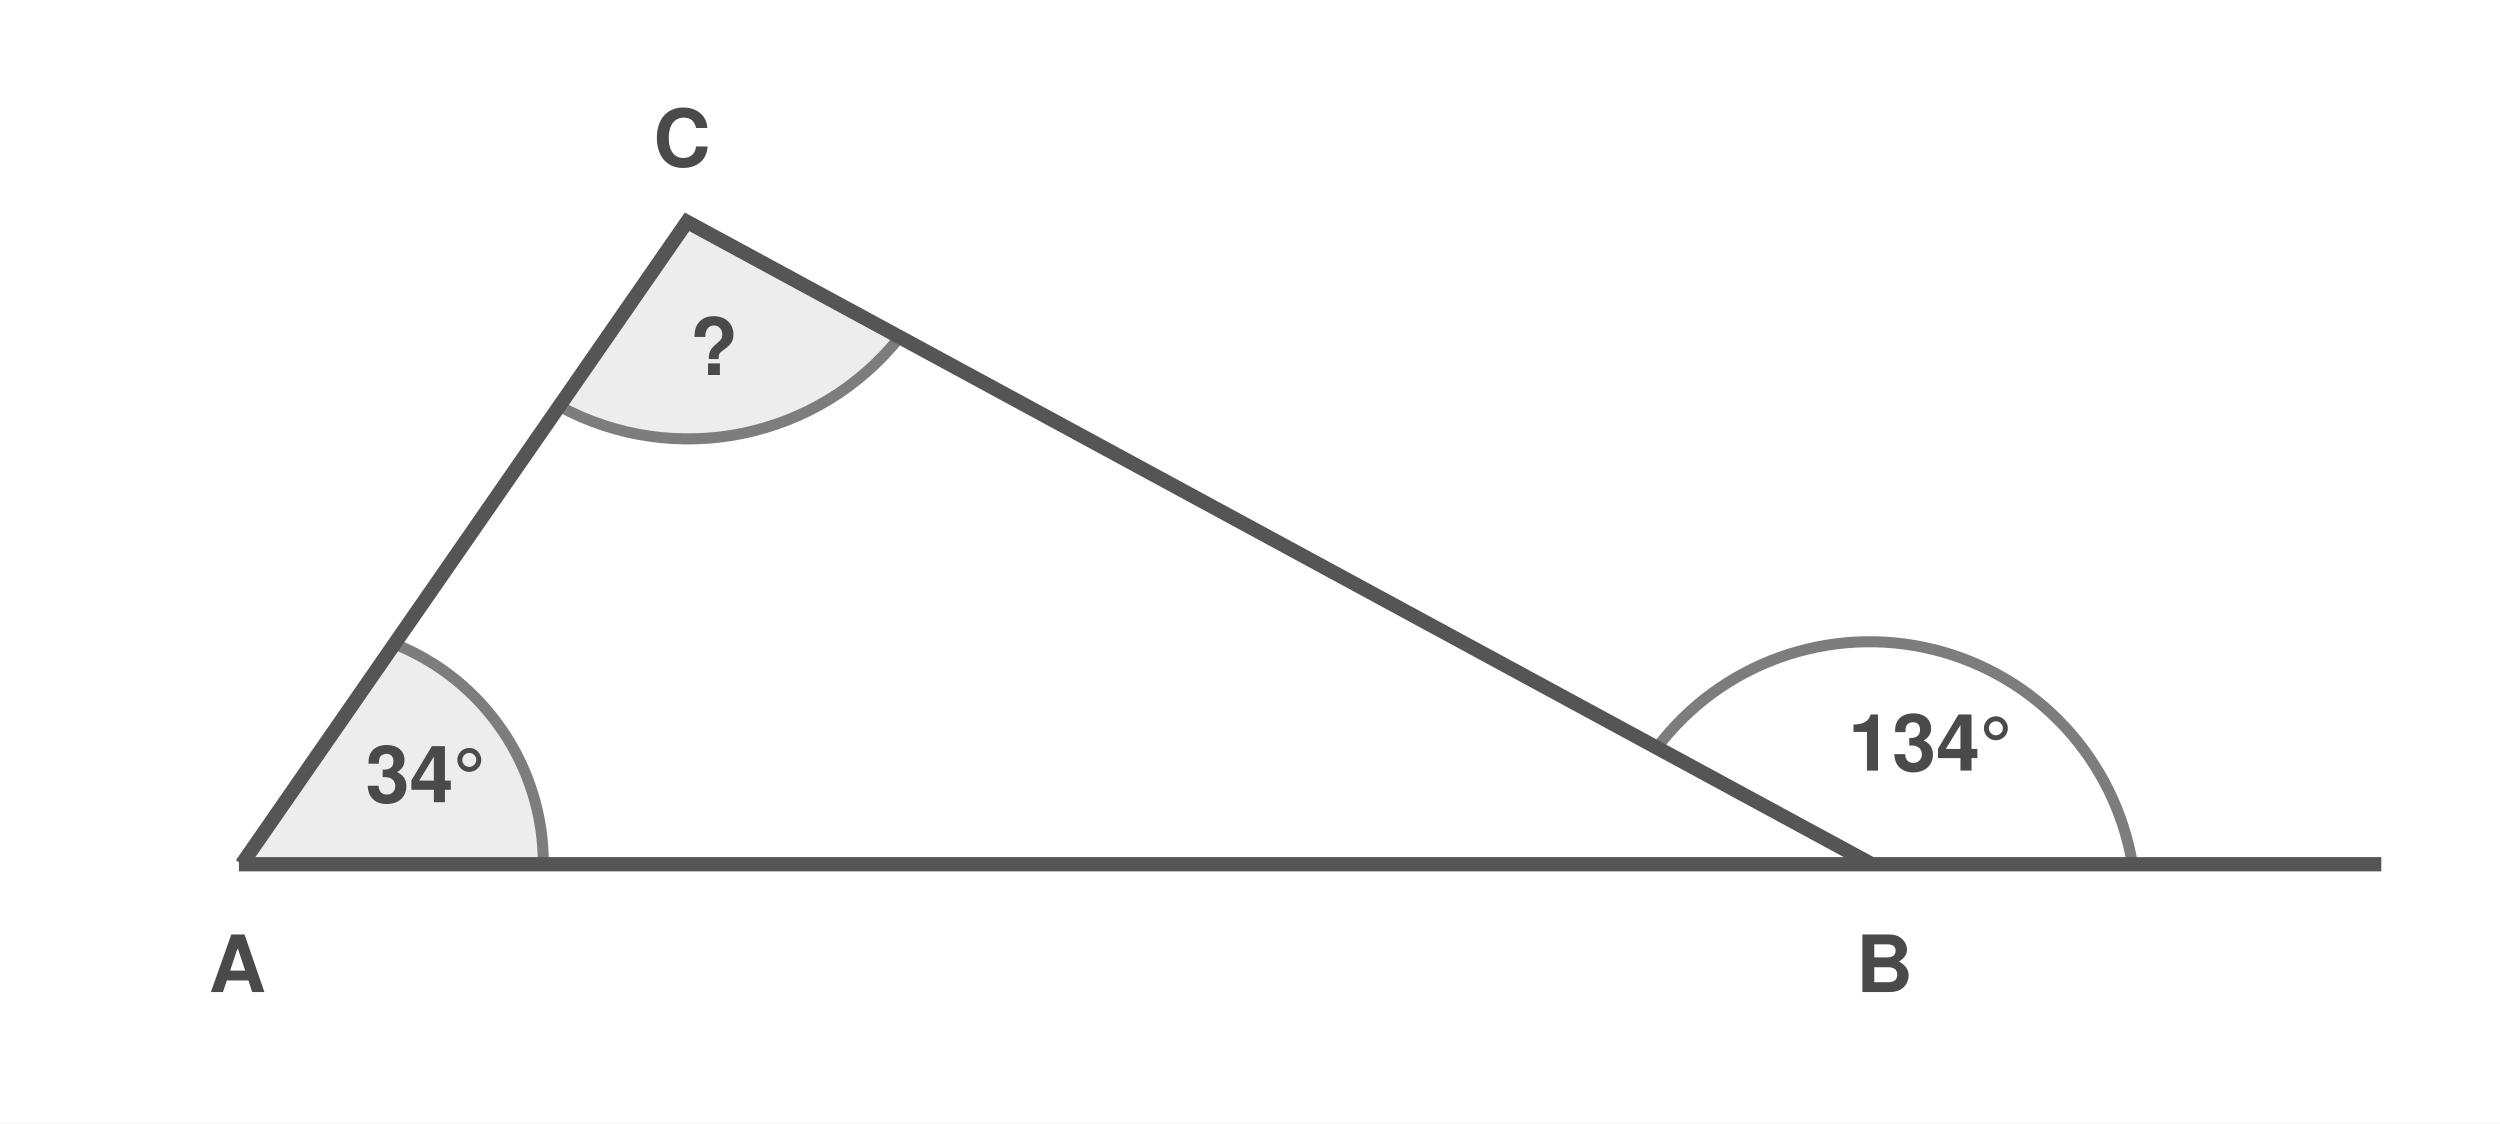
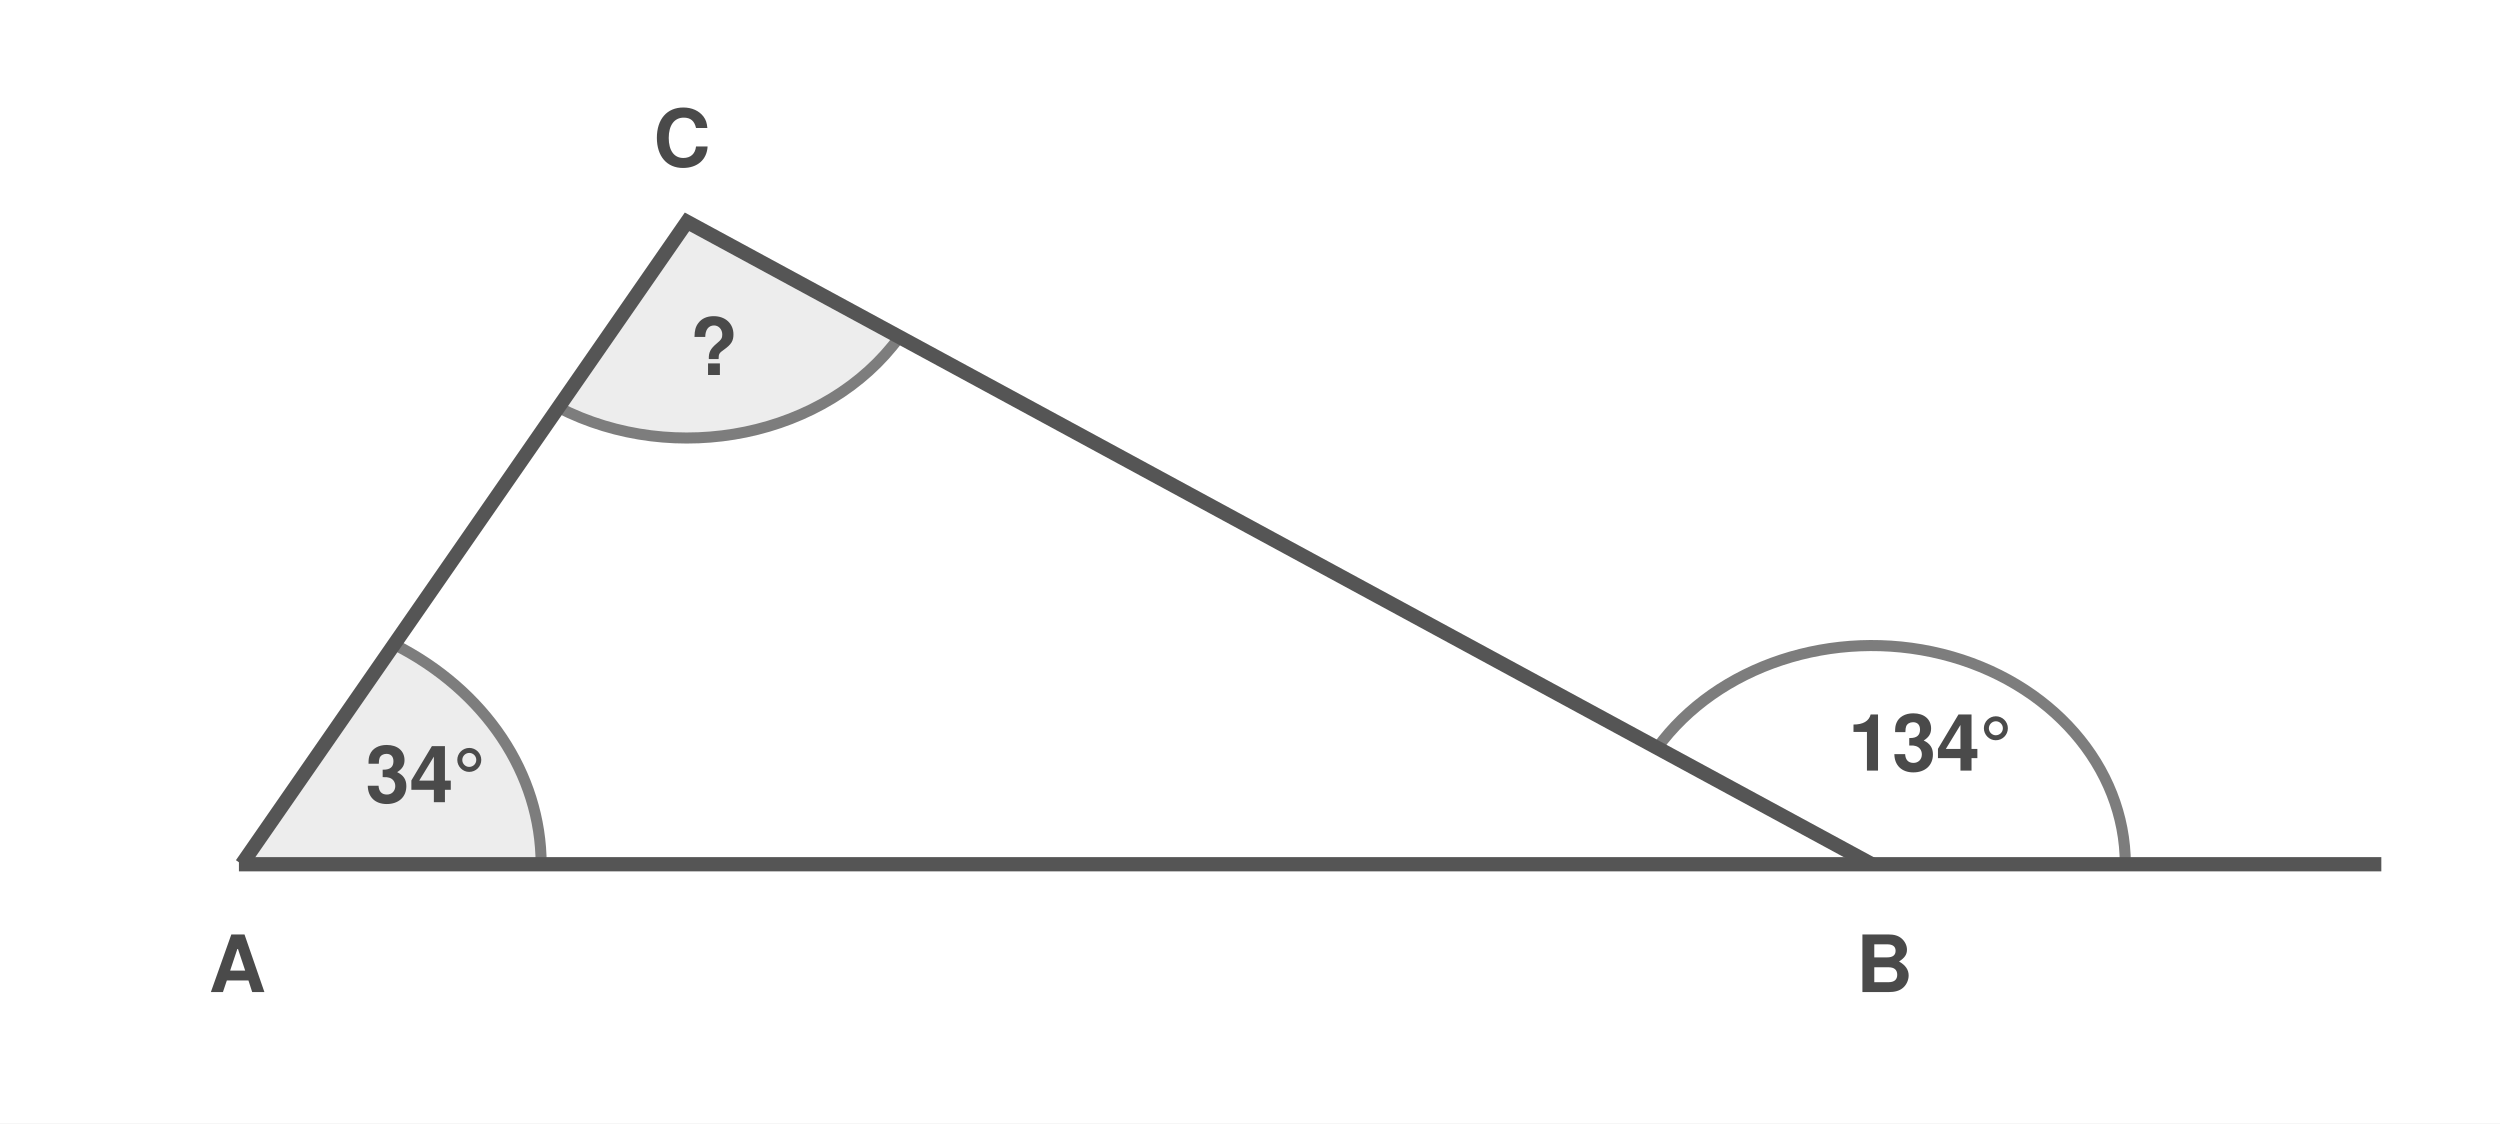
<svg xmlns="http://www.w3.org/2000/svg" width="790" height="355" viewBox="0 0 790 355">
  <rect width="790" height="355" fill="#fff" />
-   <path d="M 76.4 273.1 L 124.63 203.48 A 74.7 74.7 0 0 1 171.70 273.10 Z" fill="#ededed" />
-   <path d="M 217.1 70.1 L 176.70 128.34 A 85.5 85.5 0 0 0 284.31 106.53 Z" fill="#ededed" />
-   <path d="M 124.63 203.48 A 74.7 74.7 0 0 1 171.70 273.10" fill="none" stroke="#7d7d7d" stroke-width="3.5" />
-   <path d="M 176.70 128.34 A 85.5 85.5 0 0 0 284.31 106.53" fill="none" stroke="#7d7d7d" stroke-width="3.5" />
-   <path d="M 523.55 236.33 A 84.2 84.2 0 0 1 673.85 273.10" fill="none" stroke="#7d7d7d" stroke-width="3.5" />
+   <path d="M 76.40 273.10 L 124.55 203.63 A 94.6 80.7 0 0 1 171.00 273.10 Z" fill="#ededed" />
+   <path d="M 217.10 70.10 L 176.45 128.75 A 79.3 68.3 0 0 0 284.21 106.49 Z" fill="#ededed" />
+   <path d="M 124.55 203.63 A 94.6 80.7 0 0 1 171.00 273.10" fill="none" stroke="#7d7d7d" stroke-width="3.5" />
+   <path d="M 176.45 128.75 A 79.3 68.3 0 0 0 284.21 106.49" fill="none" stroke="#7d7d7d" stroke-width="3.5" />
+   <path d="M 523.68 236.33 A 80.1 69.1 0 0 1 671.60 273.10" fill="none" stroke="#7d7d7d" stroke-width="3.5" />
  <line x1="75.5" y1="273.1" x2="752.5" y2="273.1" stroke="#555" stroke-width="4.5" />
  <path d="M 76.4 273.1 L 217.1 70.1 L 591.5 273.1" fill="none" stroke="#555" stroke-width="4.5" stroke-linejoin="miter" />
  <g font-family="Helvetica,Arial,sans-serif" font-weight="bold" font-size="25" fill="#4a4a4a">
    <text x="215.5" y="52.5" text-anchor="middle">C</text>
    <text x="75.0" y="313.5" text-anchor="middle">A</text>
    <text x="595.5" y="313.5" text-anchor="middle">B</text>
    <text x="225.5" y="118.5" text-anchor="middle">?</text>
    <text x="115.5" y="253.5">34°</text>
    <text x="584.0" y="243.5">134°</text>
  </g>
</svg>
